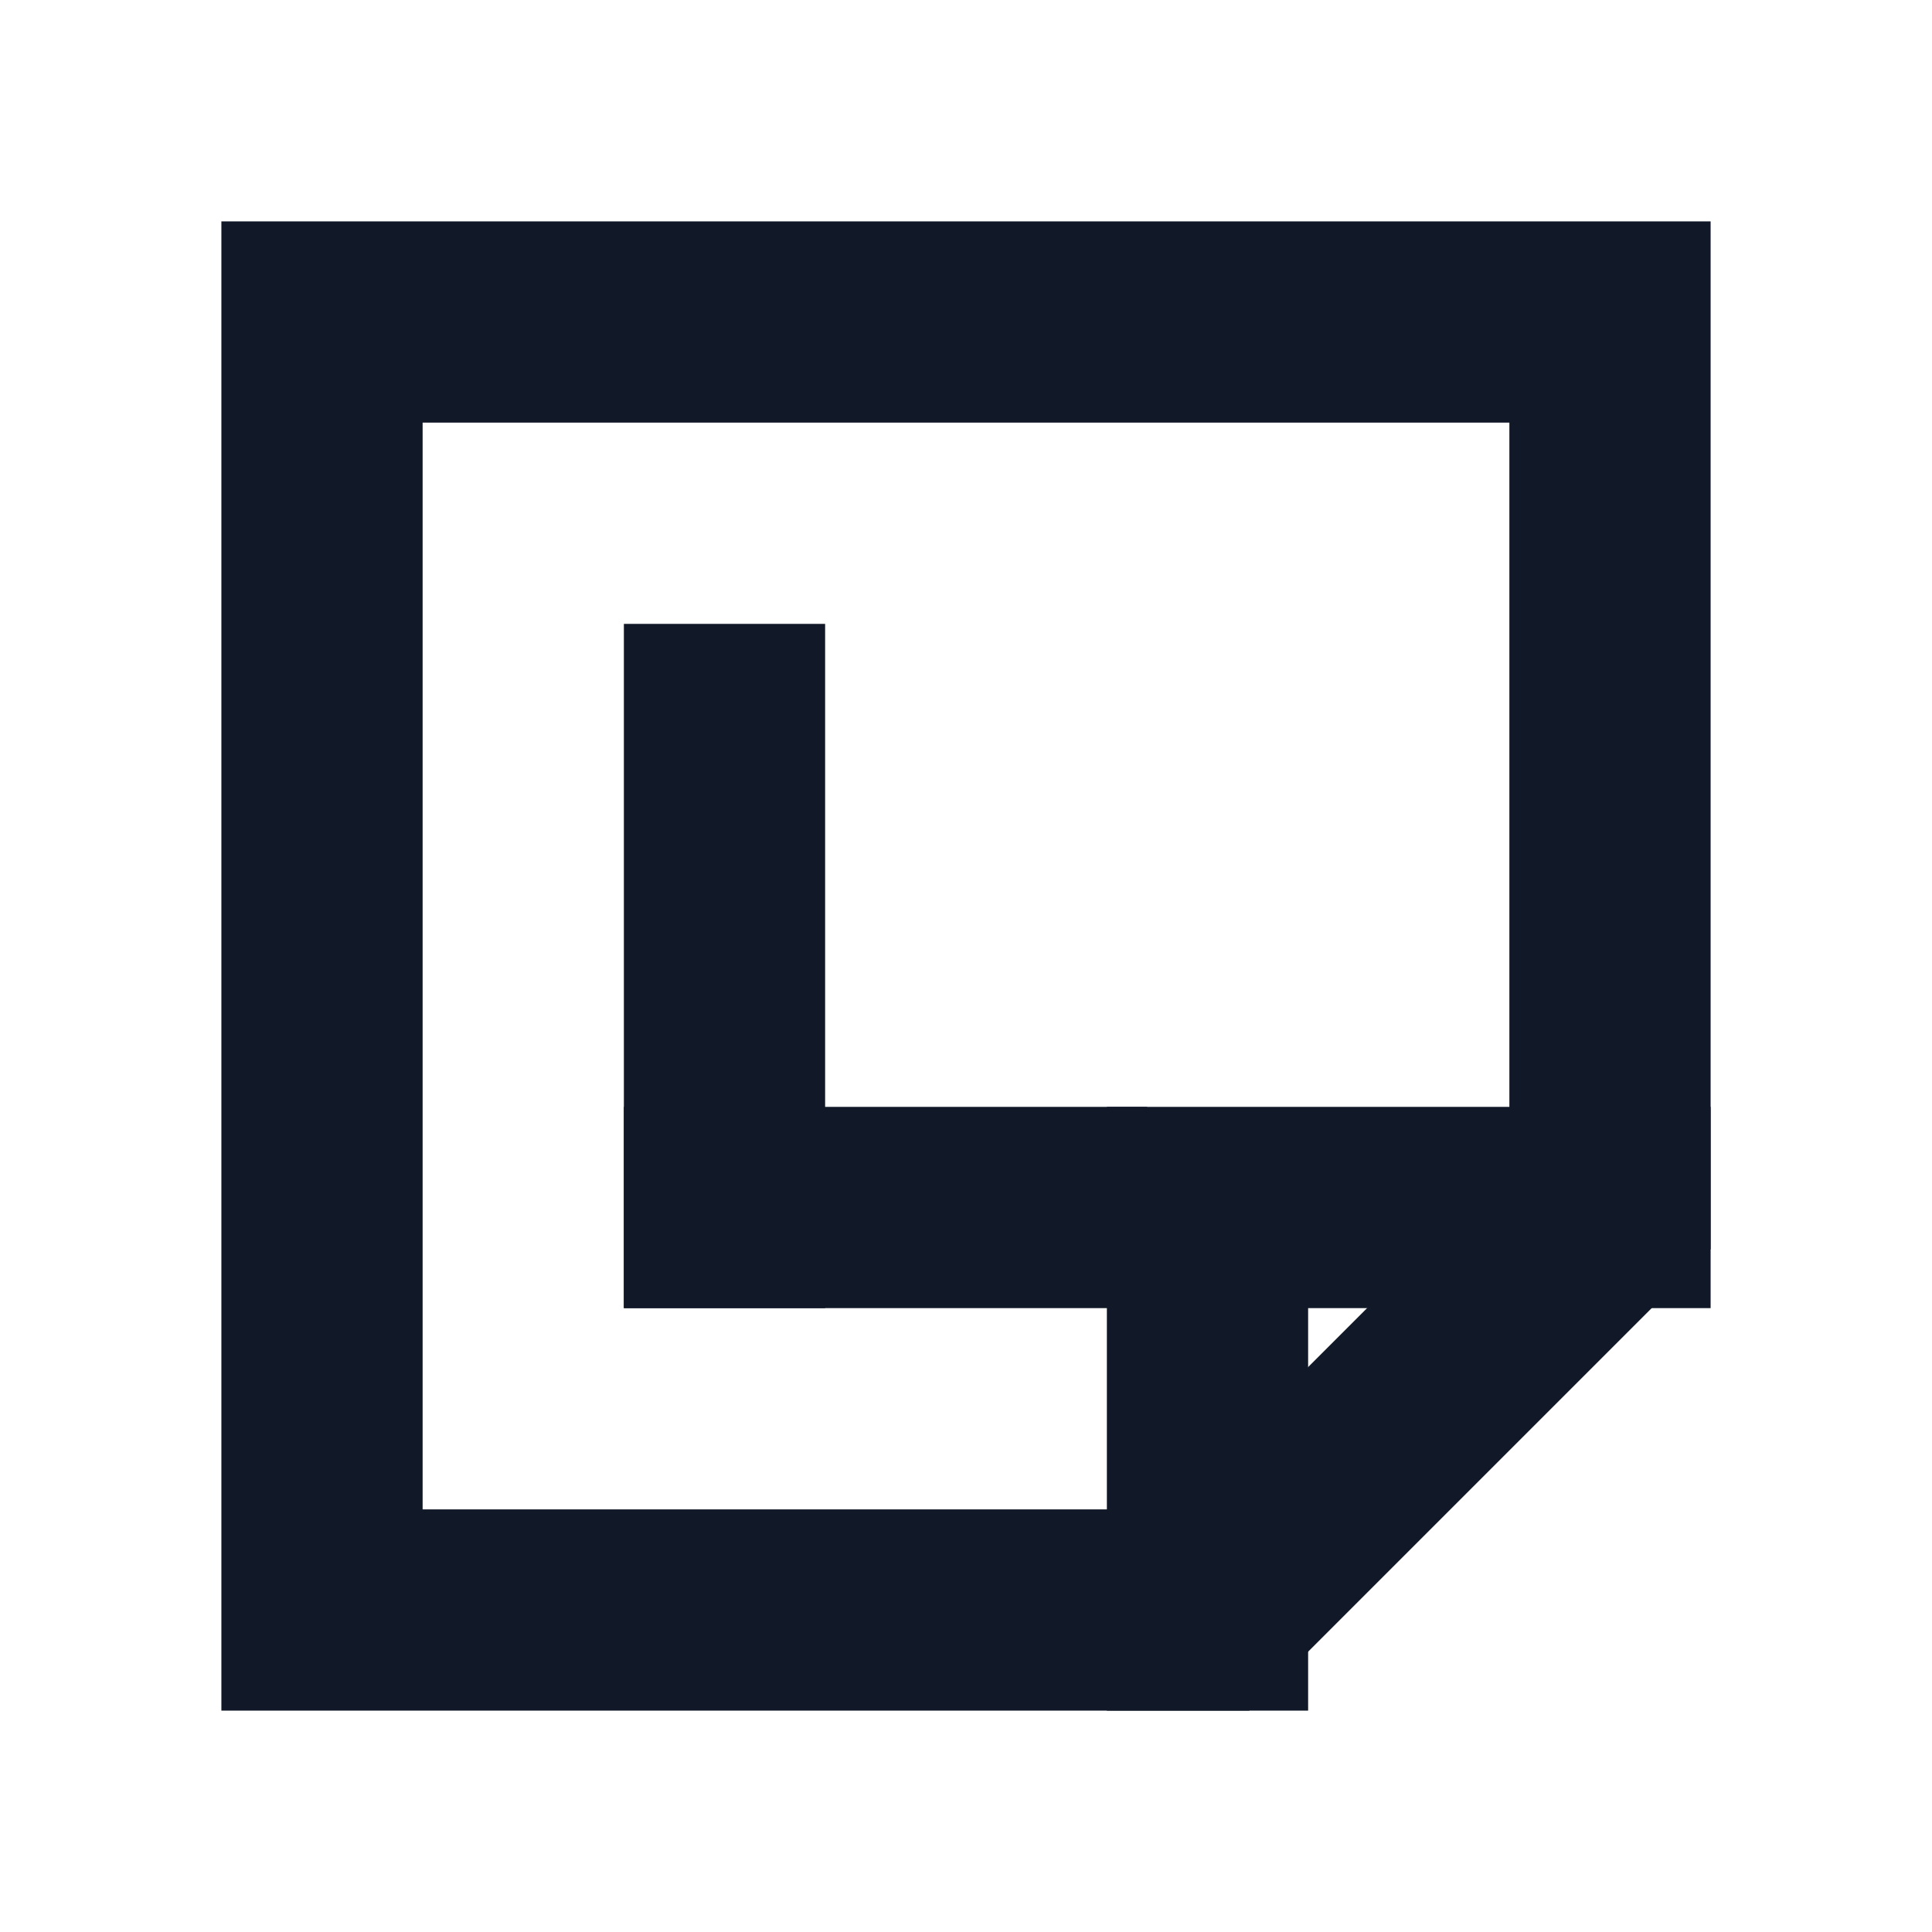
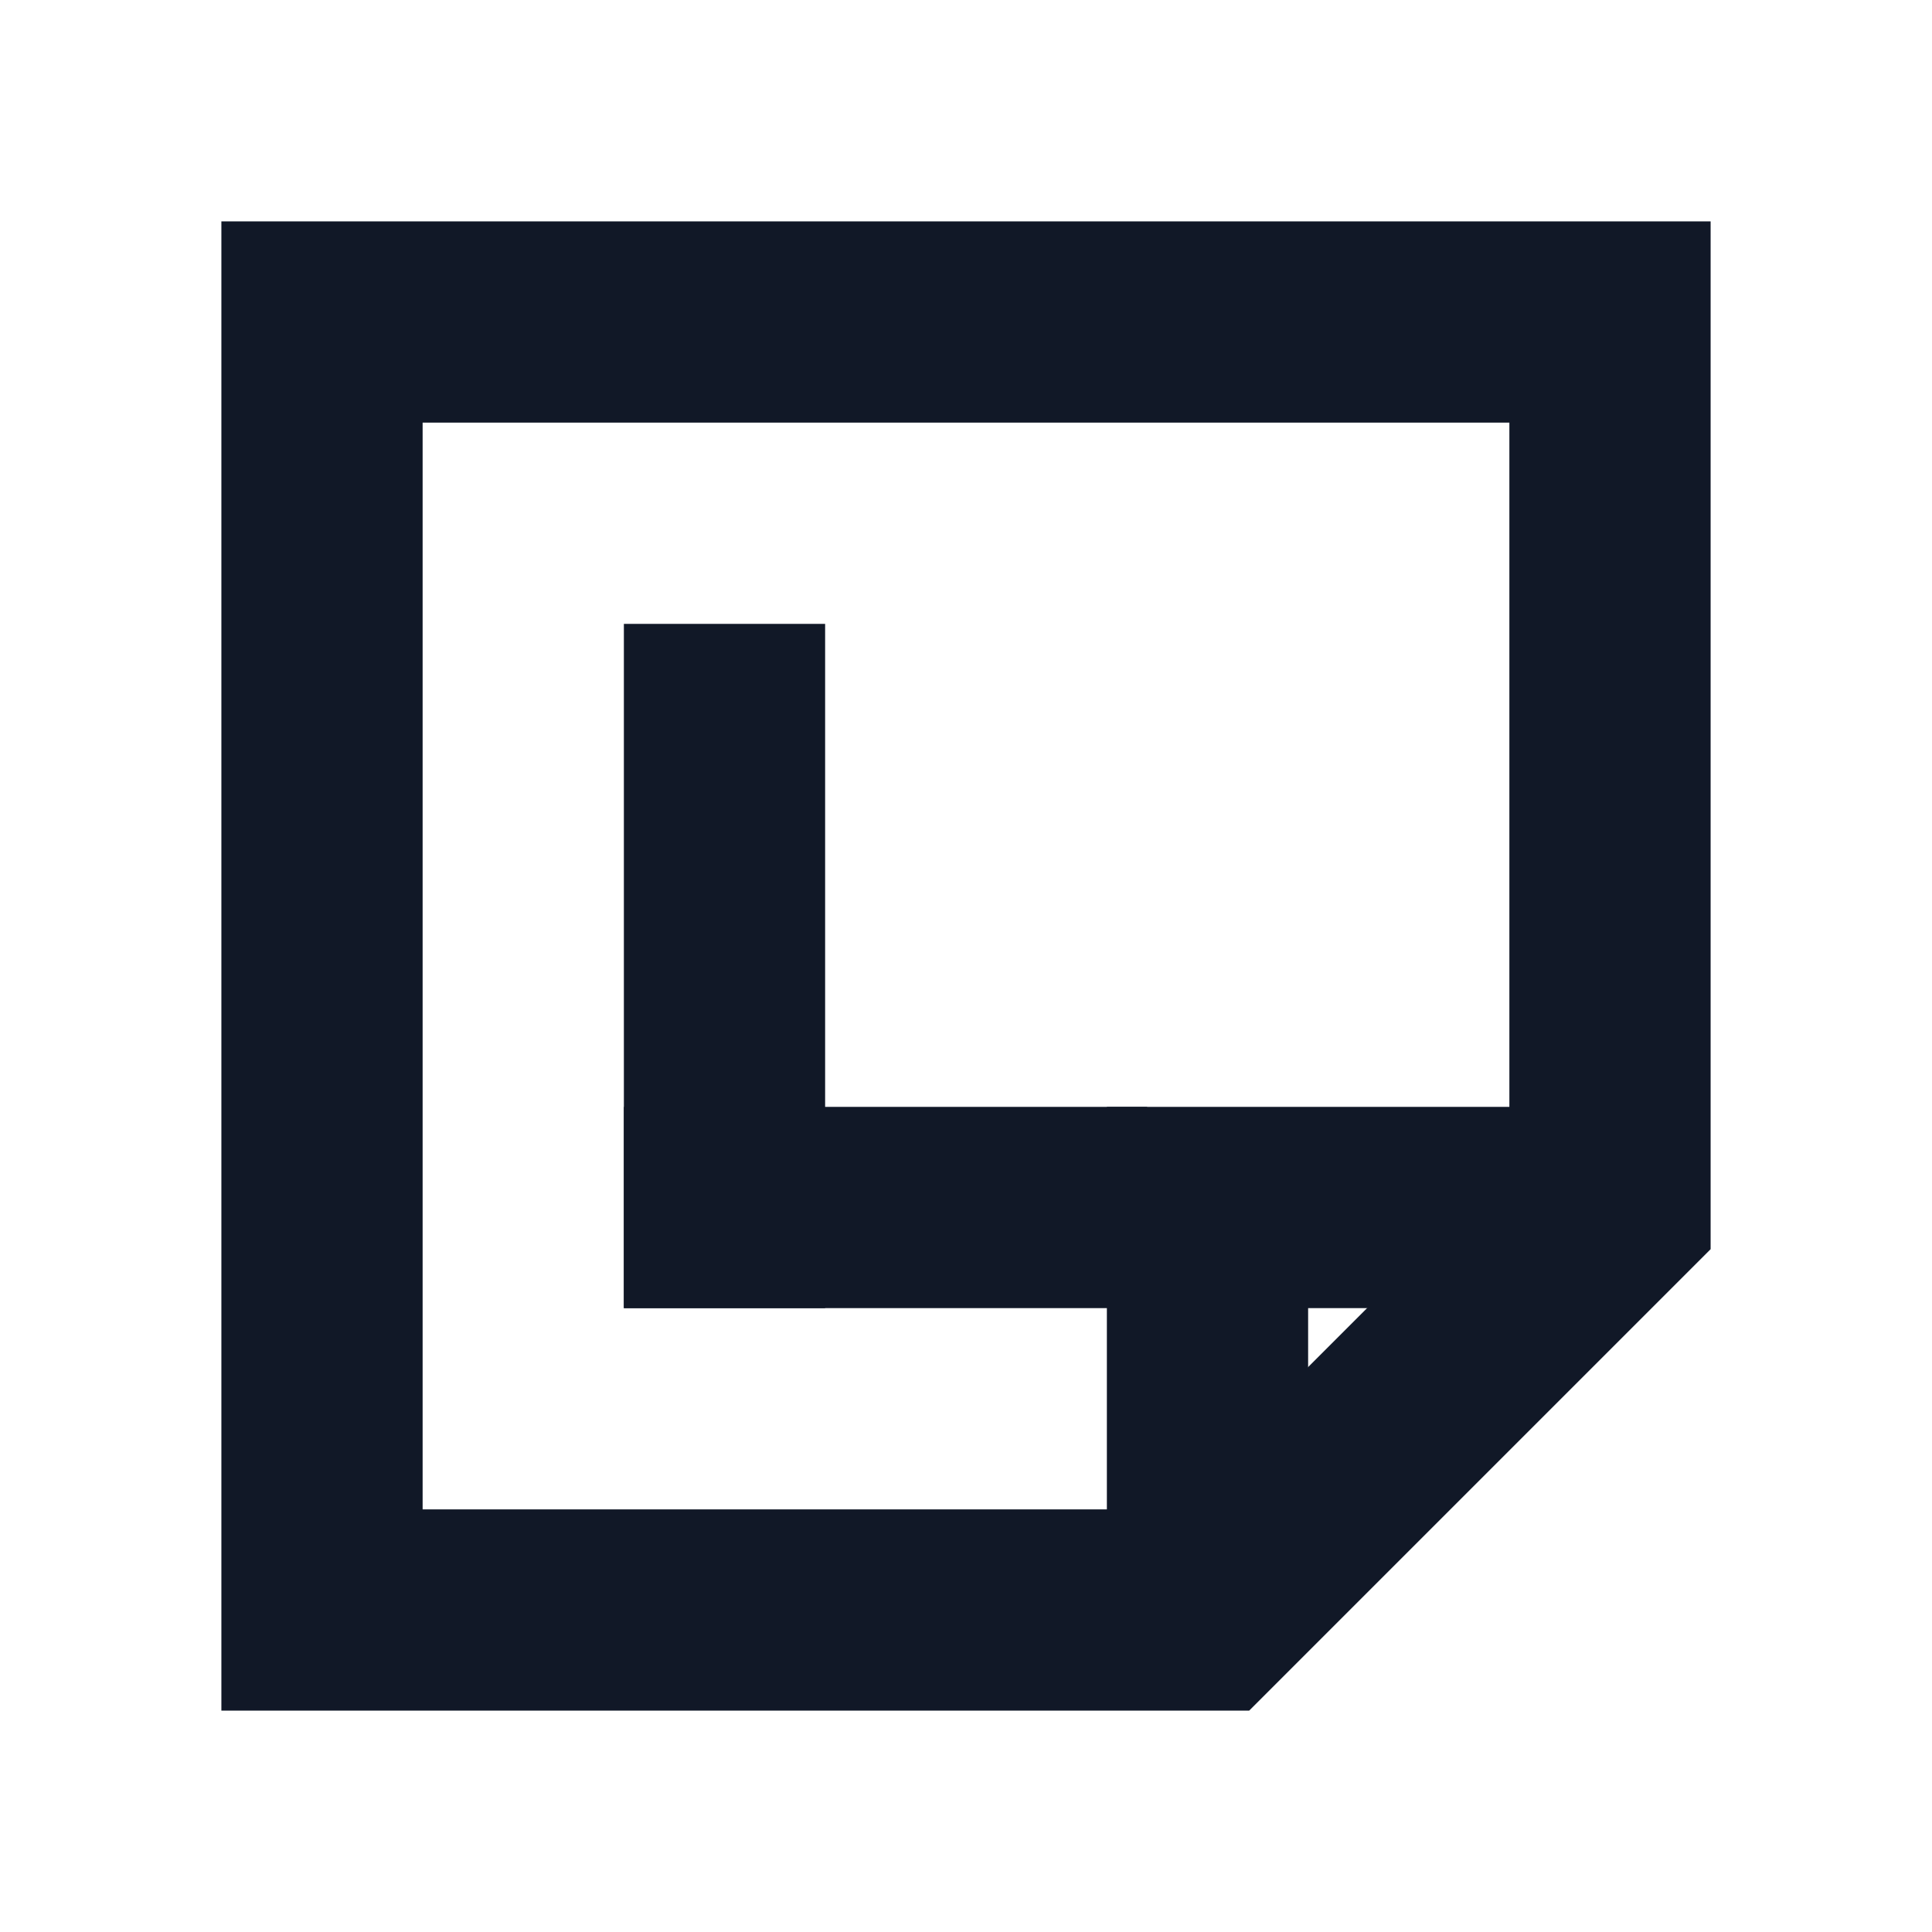
<svg xmlns="http://www.w3.org/2000/svg" viewBox="0 0 24 24" width="24" height="24" fill="none" stroke="#111827" stroke-width="2.5" stroke-linecap="square" stroke-linejoin="miter">
  <path d="M4 4v16h11l5-5V4H4z" />
-   <path d="M15 20v-5h5" />
+   <path d="M15 20v-5h5" stroke-linecap="butt" />
  <path d="M9 9v6" />
  <path d="M9 15h4" />
</svg>
